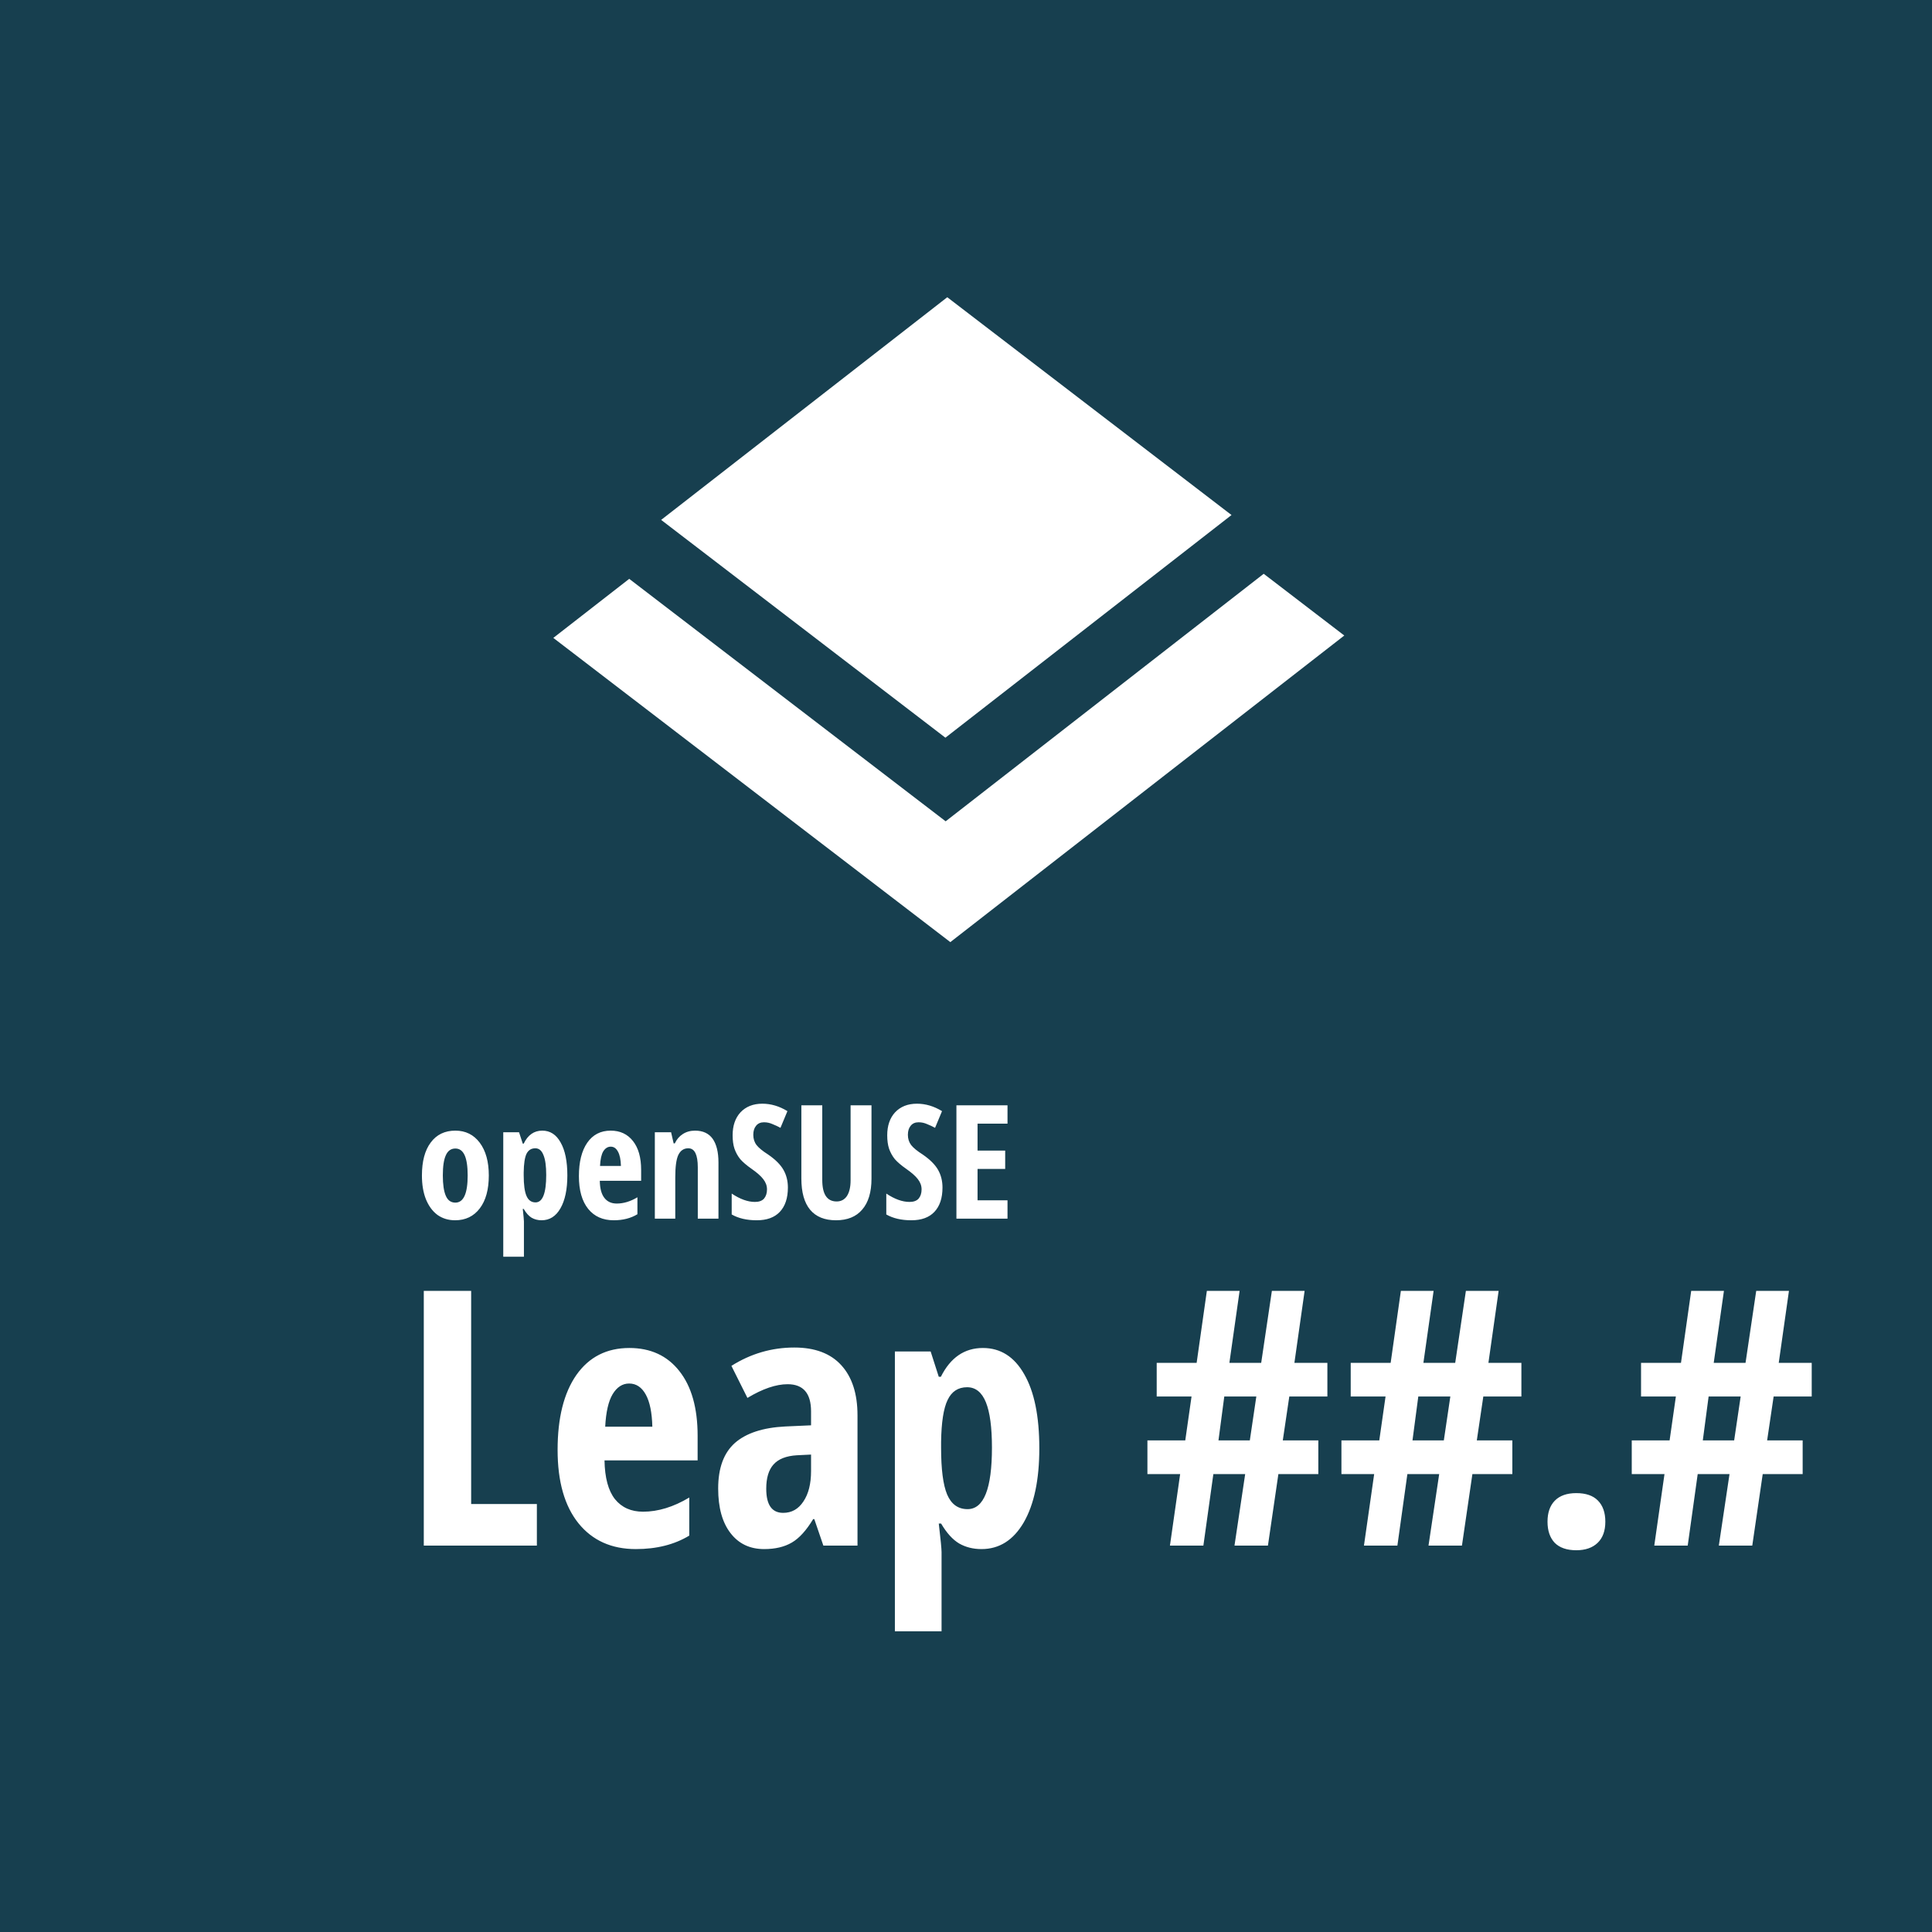
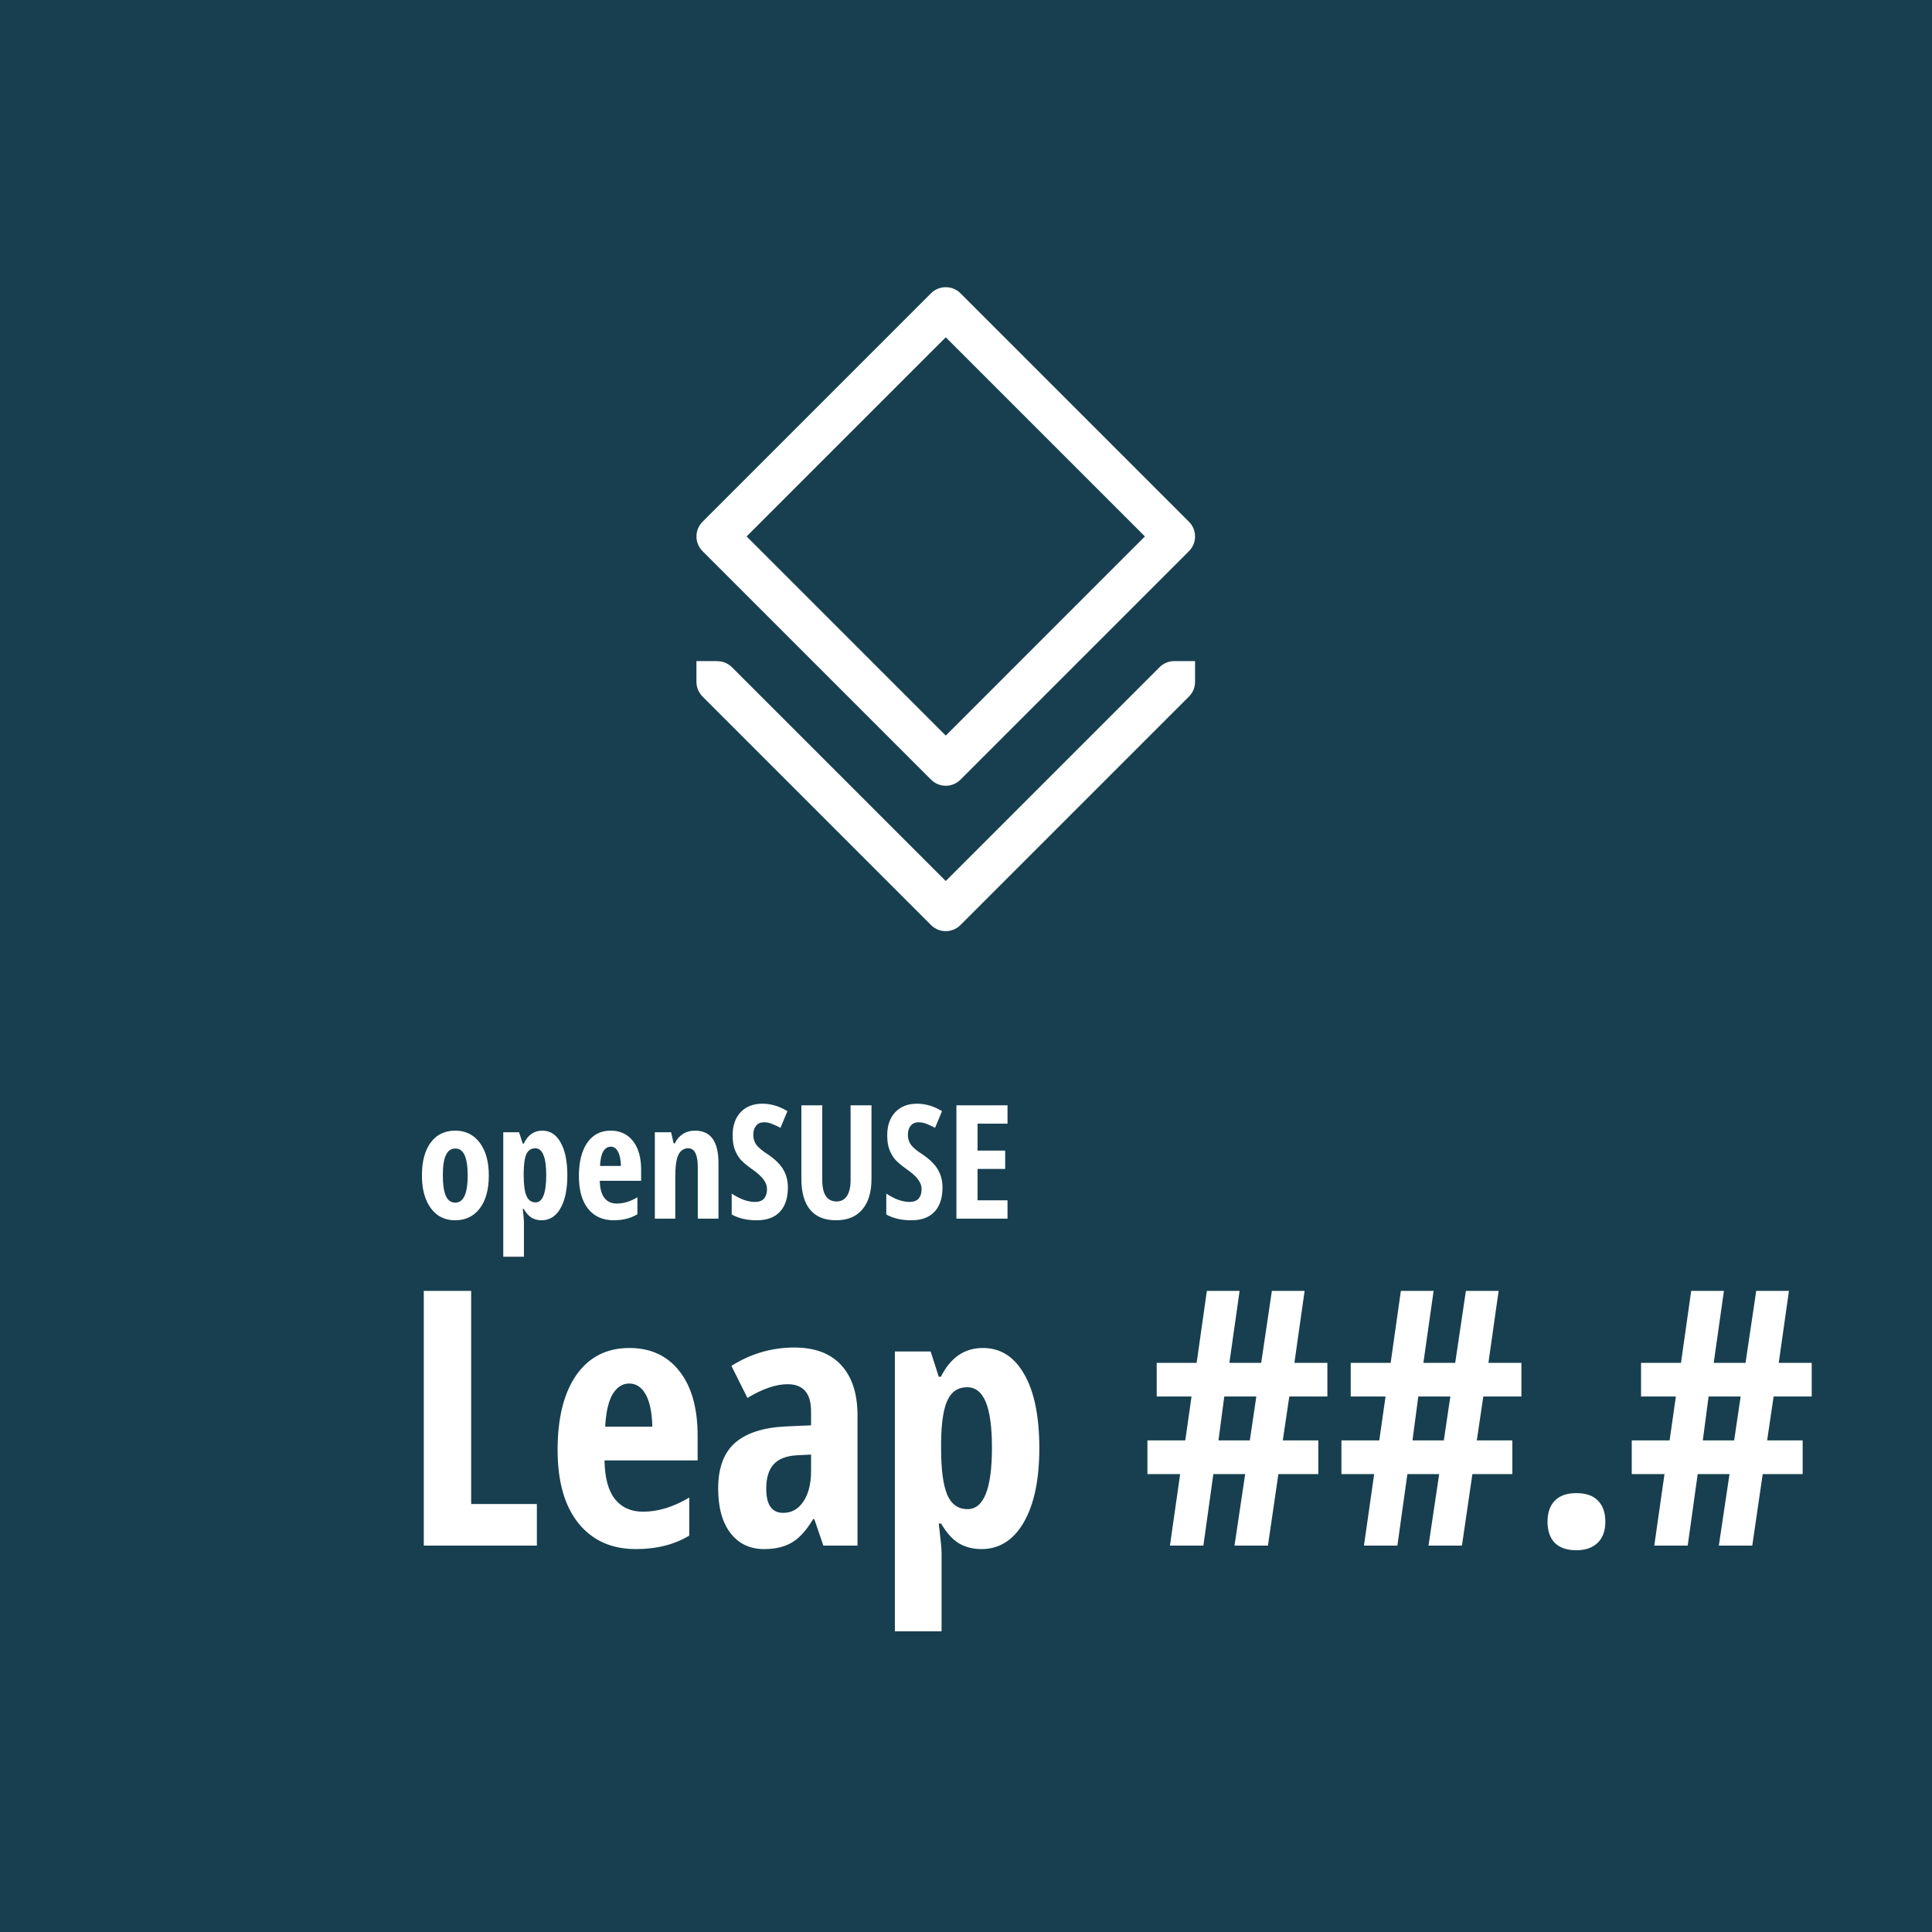
- <svg xmlns="http://www.w3.org/2000/svg" viewBox="0 0 130 130" preserveAspectRatio="xMinYMin slice">
-   <rect y="0" width="130" height="130" style="fill:#173f4f" x="0" />
-   <path d="M 63.614,49.638 82.866,34.655 63.74,20 44.487,34.983 Z" style="fill:#ffffff" />
-   <path d="M 63.631,55.264 42.339,38.949 37.232,42.923 63.946,63.393 90.454,42.763 85.032,38.609 Z" style="fill:#ffffff" />
-   <text y="82" x="28" style="font-size:10.667px;text-align:start;text-anchor:start;fill:#ffffff" xml:space="preserve">
-     <tspan style="font-family:'Open Sans Condensed';-inkscape-font-specification:'Open Sans Condensed, ';fill:#ffffff" y="82" x="28">openSUSE</tspan>
+ <svg xmlns="http://www.w3.org/2000/svg" viewBox="0 0 130 130" preserveAspectRatio="xMinYMin slice" version="1.1" id="svg5">
+   <defs id="defs5" />
+   <rect y="0" width="130" height="130" style="fill:#173f4f" x="0" id="rect1" />
+   <text y="82" x="28" style="font-size:10.667px;text-align:start;text-anchor:start;fill:#ffffff" xml:space="preserve" id="text2">
+     <tspan style="font-family:'Open Sans Condensed';-inkscape-font-specification:'Open Sans Condensed, ';fill:#ffffff" y="82" x="28" id="tspan2">openSUSE</tspan>
  </text>
-   <text y="104" x="24" style="font-size:24px;text-align:start;text-anchor:start" xml:space="preserve">
-     <tspan y="114" x="24" />
+   <text y="104" x="24" style="font-size:24px;text-align:start;text-anchor:start" xml:space="preserve" id="text3">
+     <tspan y="114" x="24" id="tspan3" />
  </text>
-   <text y="104" x="24" style="font-size:10.667px;text-align:center;text-anchor:middle" xml:space="preserve">
-     <tspan y="114" x="24" />
+   <text y="104" x="24" style="font-size:10.667px;text-align:center;text-anchor:middle" xml:space="preserve" id="text4">
+     <tspan y="114" x="24" id="tspan4" />
  </text>
-   <text y="104" x="27" style="font-size:10.667px;text-align:start;text-anchor:start;fill:#ffffff" xml:space="preserve">
-     <tspan style="font-style:normal;font-variant:normal;font-weight:300;font-stretch:condensed;font-size:24px;font-family:'Open Sans Condensed';-inkscape-font-specification:'Open Sans Condensed, Light Condensed';fill:#ffffff" y="104" x="27">Leap ##.#</tspan>
+   <text y="104" x="27" style="font-size:10.667px;text-align:start;text-anchor:start;fill:#ffffff" xml:space="preserve" id="text5">
+     <tspan style="font-style:normal;font-variant:normal;font-weight:300;font-stretch:condensed;font-size:24px;font-family:'Open Sans Condensed';-inkscape-font-specification:'Open Sans Condensed, Light Condensed';fill:#ffffff" y="104" x="27" id="tspan5">Leap ##.#</tspan>
  </text>
+   <path d="m 63.572,19.327 a 1.398,1.398 0 0 0 -0.923,0.404 L 47.272,35.108 a 1.398,1.398 0 0 0 0,1.977 l 15.377,15.377 a 1.398,1.398 0 0 0 1.977,0 L 80.003,37.085 a 1.398,1.398 0 0 0 0,-1.977 L 64.626,19.731 a 1.398,1.398 0 0 0 -1.054,-0.404 z m 0.066,3.369 L 77.038,36.096 63.638,49.497 50.237,36.096 Z M 46.862,44.483 v 1.398 a 1.398,1.398 0 0 0 0.41,0.988 l 15.377,15.377 a 1.398,1.398 0 0 0 1.977,0 L 80.003,46.869 a 1.398,1.398 0 0 0 0.41,-0.988 1.398,1.398 0 0 0 0,-0.066 V 44.483 H 79.015 A 1.398,1.398 0 0 0 78.026,44.893 L 63.638,59.281 49.249,44.893 a 1.398,1.398 0 0 0 -0.988,-0.404 v -0.005 z" color="#000000" color-rendering="auto" dominant-baseline="auto" fill="#fbc75d" image-rendering="auto" shape-rendering="auto" solid-color="#000000" stop-color="#000000" style="font-variant-ligatures:normal;font-variant-position:normal;font-variant-caps:normal;font-variant-numeric:normal;font-variant-alternates:normal;font-variant-east-asian:normal;font-feature-settings:normal;font-variation-settings:normal;text-indent:0;text-decoration-line:none;text-decoration-style:solid;text-decoration-color:#000000;text-transform:none;text-orientation:mixed;white-space:normal;shape-padding:0;shape-margin:0;inline-size:0;isolation:auto;mix-blend-mode:normal;fill:#ffffff;stroke-width:0.186" id="path1-3" />
</svg>
